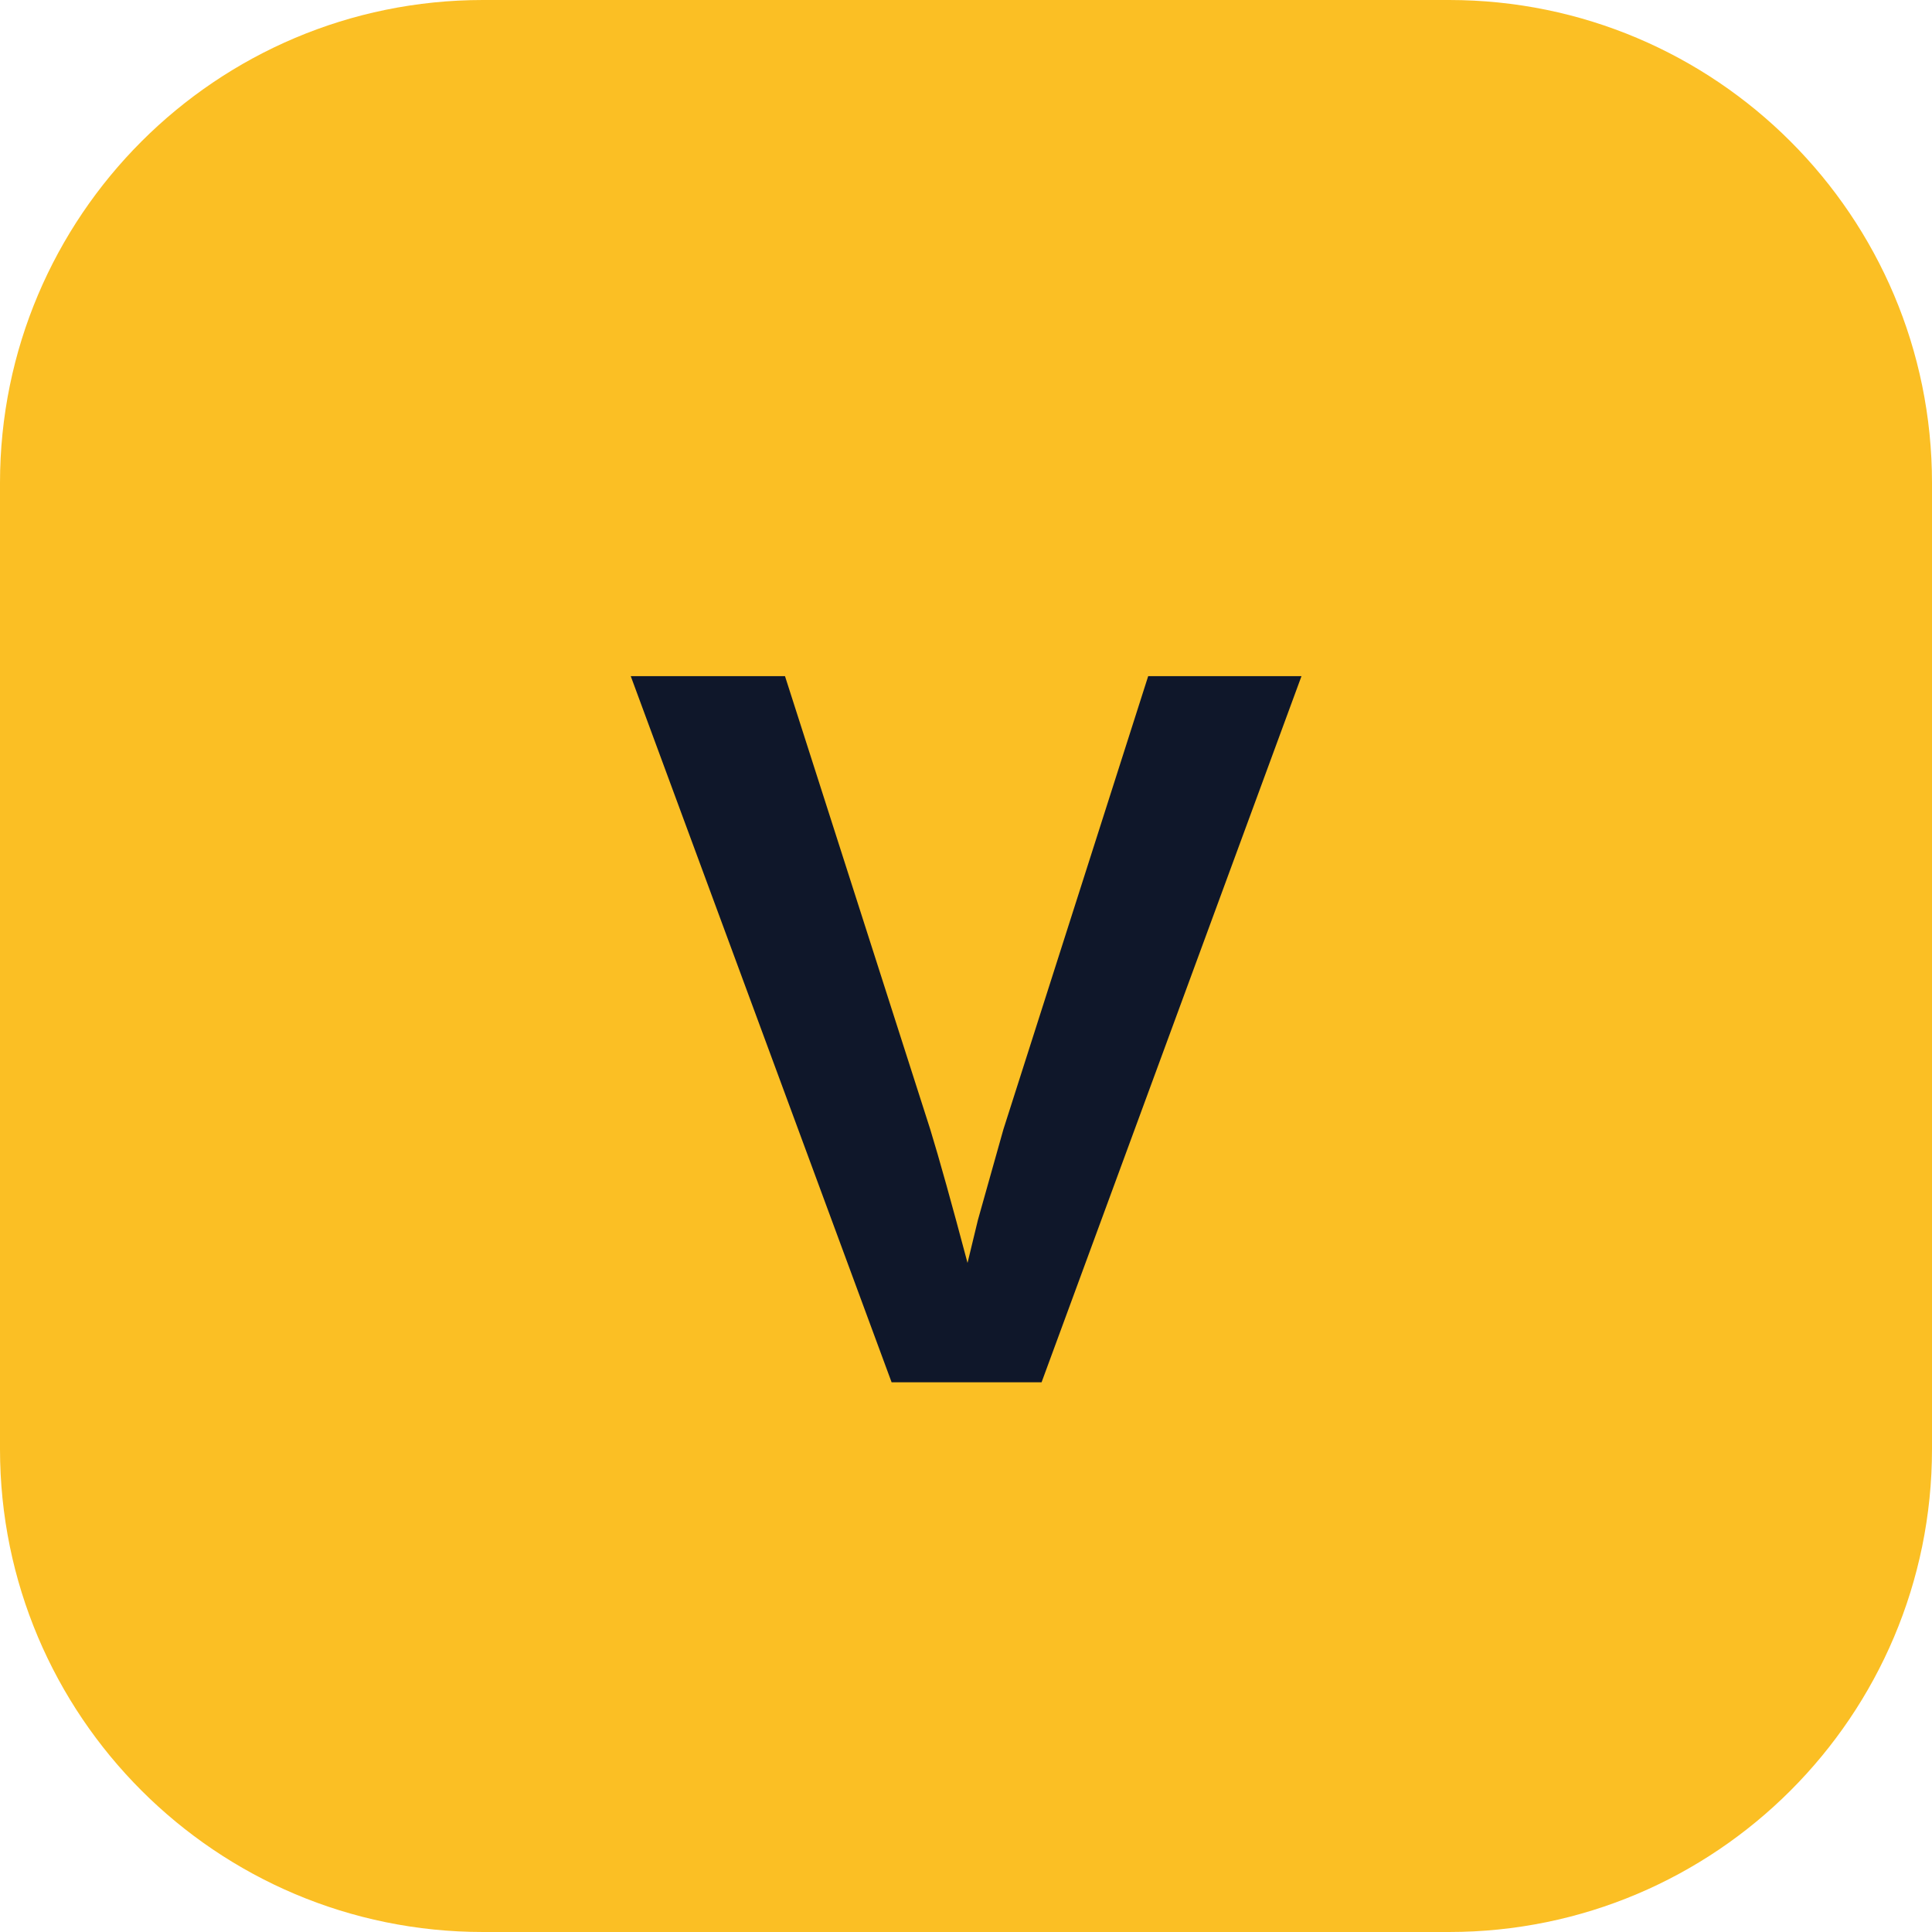
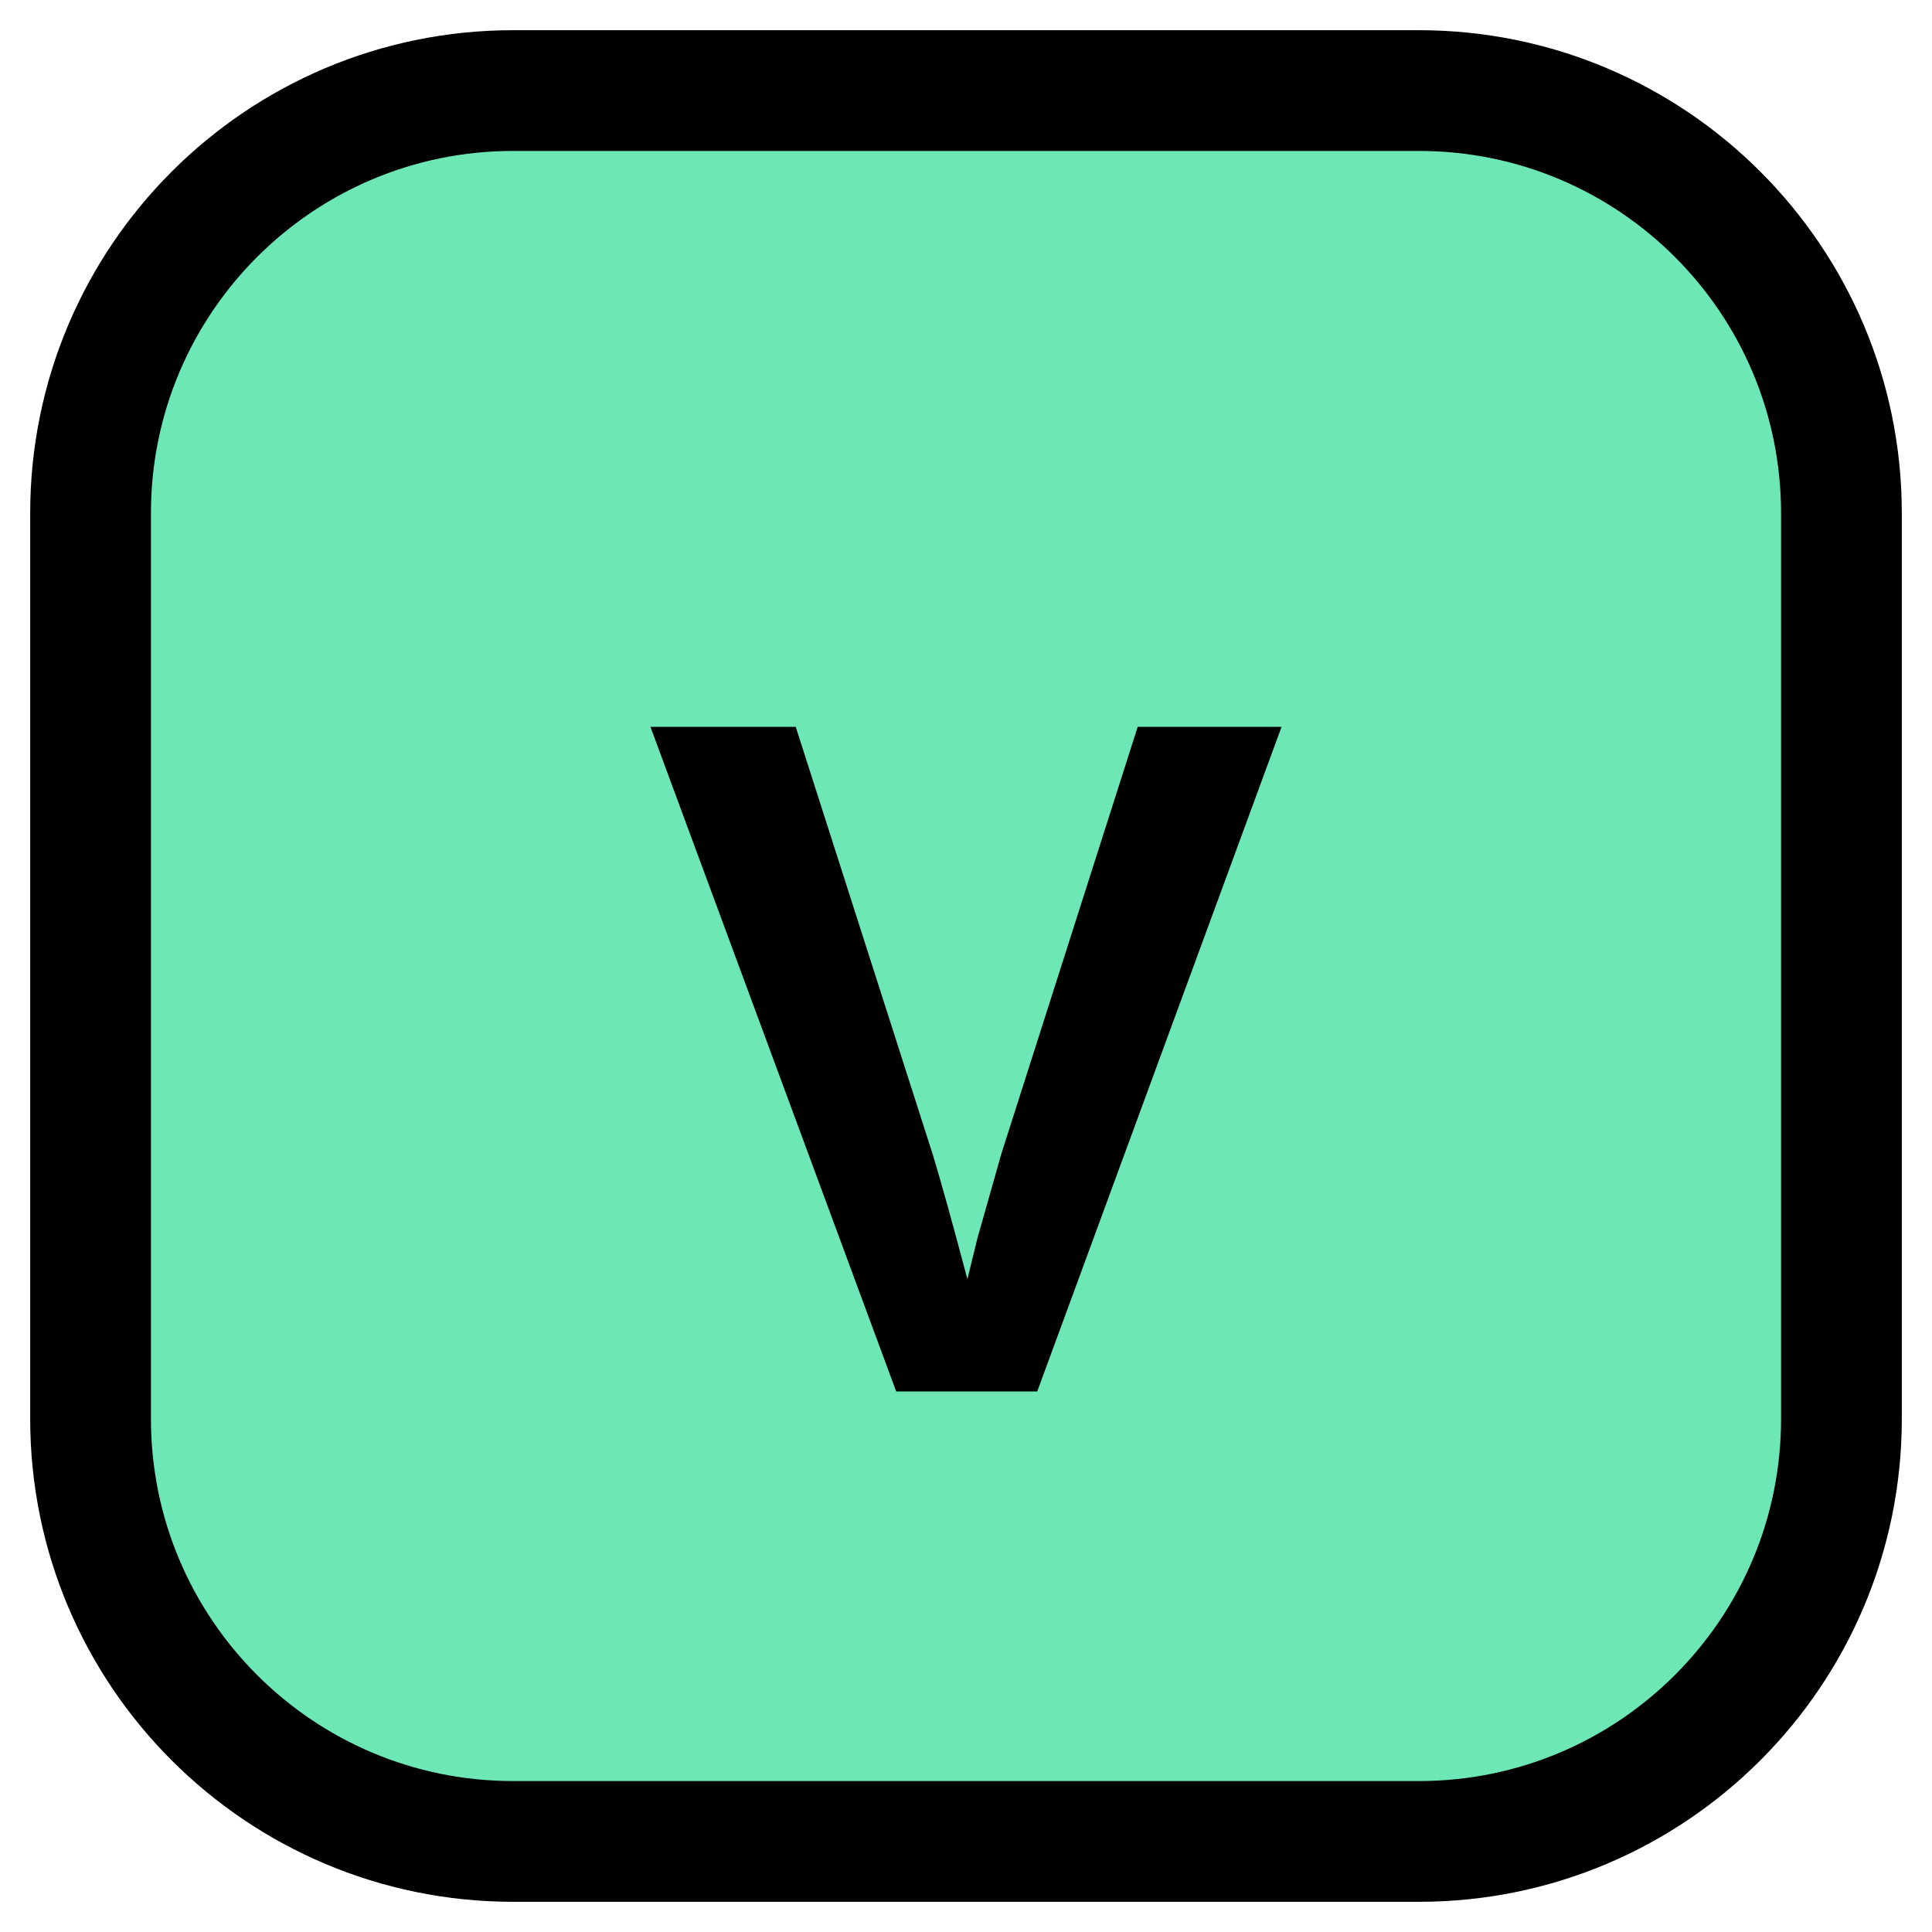
<svg xmlns="http://www.w3.org/2000/svg" viewBox="0 0 64 64" width="64" height="64">
-   <rect width="64" height="64" rx="16" fill="#fbbf24" />
-   <text x="32" y="34" text-anchor="middle" dominant-baseline="central" font-family="Arial, Helvetica, sans-serif" font-size="34" font-weight="700" fill="#0f172a">V</text>
+   <rect x="3" y="3" width="58" height="58" rx="14" fill="#6ee7b7" stroke="#000000" stroke-width="4" />
+   <text x="32" y="35" text-anchor="middle" dominant-baseline="central" font-family="Arial, Helvetica, sans-serif" font-size="32" font-weight="800" fill="#000000">V</text>
</svg>
